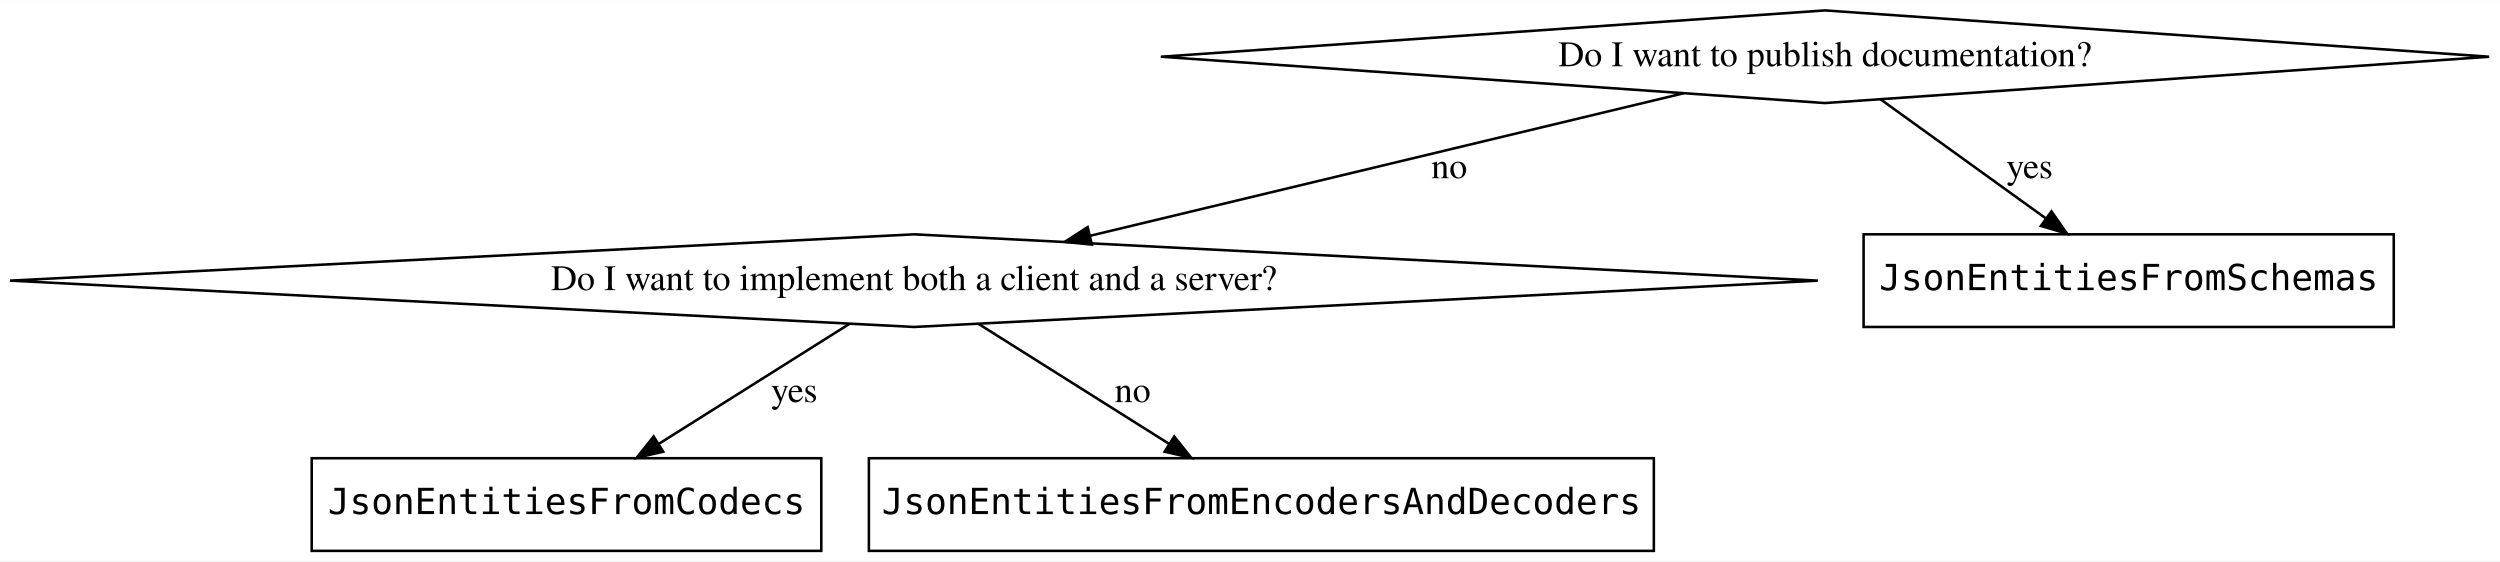
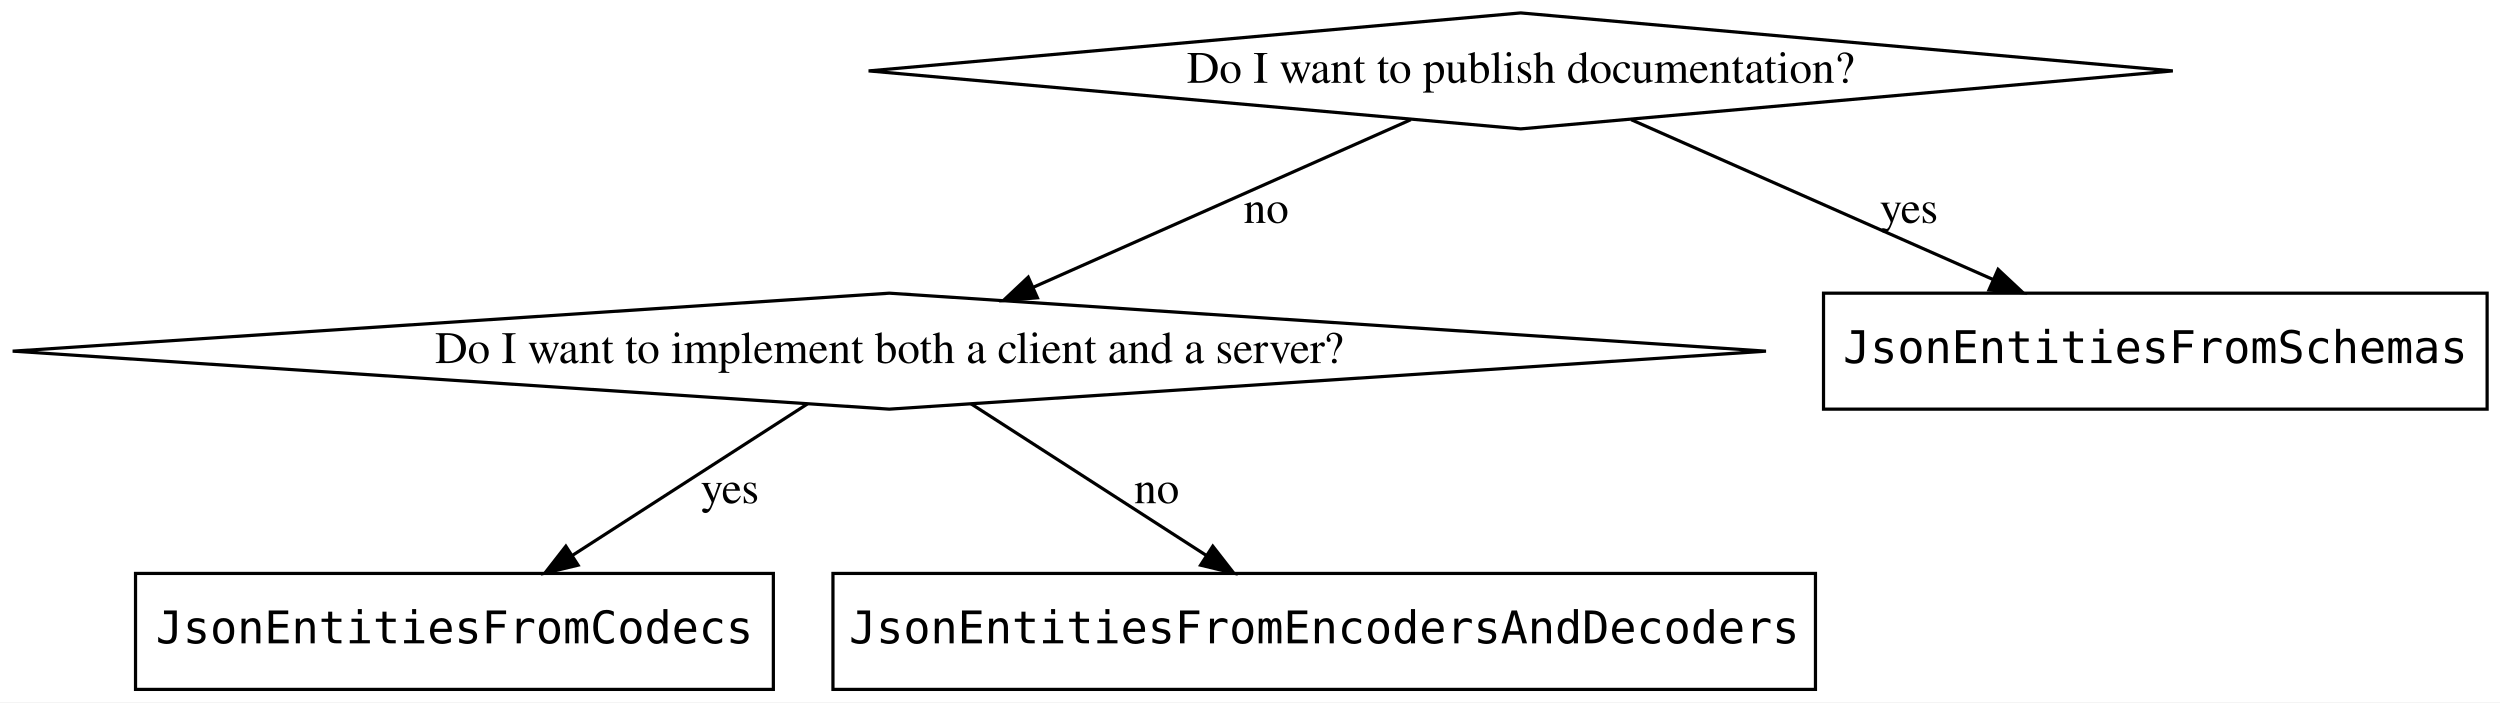
- <svg xmlns="http://www.w3.org/2000/svg" width="971pt" height="218pt" viewBox="0.00 0.00 971.40 218.00">
+ <svg xmlns="http://www.w3.org/2000/svg" width="776pt" height="218pt" viewBox="0.00 0.00 776.07 218.00">
  <g id="graph0" class="graph" transform="scale(1 1) rotate(0) translate(4 214)">
-     <polygon fill="white" stroke="none" points="-4,4 -4,-214 967.401,-214 967.401,4 -4,4" />
+     <polygon fill="#ffffff" stroke="transparent" points="-4,4 -4,-214 772.071,-214 772.071,4 -4,4" />
    <g id="node1" class="node">
-       <polygon fill="none" stroke="black" points="705.118,-210 447.052,-192 705.118,-174 963.185,-192 705.118,-210" />
-       <text text-anchor="middle" x="705.118" y="-188.3" font-family="Times,serif" font-size="14.00">Do I want to publish documentation?</text>
+       <polygon fill="none" stroke="#000000" points="468.07,-210 265.641,-192 468.07,-174 670.5,-192 468.07,-210" />
+       <text text-anchor="middle" x="468.07" y="-188.3" font-family="Times,serif" font-size="14.00" fill="#000000">Do I want to publish documentation?</text>
    </g>
    <g id="node2" class="node">
-       <polygon fill="none" stroke="black" points="351.118,-123 -0.118,-105 351.118,-87 702.354,-105 351.118,-123" />
-       <text text-anchor="middle" x="351.118" y="-101.3" font-family="Times,serif" font-size="14.00">Do I want to implement both a client and a server?</text>
+       <polygon fill="none" stroke="#000000" points="272.07,-123 -.071,-105 272.07,-87 544.212,-105 272.07,-123" />
+       <text text-anchor="middle" x="272.07" y="-101.3" font-family="Times,serif" font-size="14.00" fill="#000000">Do I want to implement both a client and a server?</text>
    </g>
    <g id="edge2" class="edge">
-       <path fill="none" stroke="black" d="M650.194,-177.812C588.128,-162.909 487.016,-138.631 419.786,-122.488" />
-       <polygon fill="black" stroke="black" points="420.251,-119 409.71,-120.069 418.617,-125.807 420.251,-119" />
-       <text text-anchor="middle" x="559.118" y="-144.8" font-family="Times,serif" font-size="14.00">no</text>
+       <path fill="none" stroke="#000000" d="M433.93,-176.846C401.41,-162.411 352.273,-140.6 316.671,-124.797" />
+       <polygon fill="#000000" stroke="#000000" points="318.033,-121.572 307.472,-120.714 315.192,-127.97 318.033,-121.572" />
+       <text text-anchor="middle" x="389.07" y="-144.8" font-family="Times,serif" font-size="14.00" fill="#000000">no</text>
    </g>
    <g id="node3" class="node">
-       <polygon fill="none" stroke="black" points="926.118,-123 720.118,-123 720.118,-87 926.118,-87 926.118,-123" />
-       <text text-anchor="middle" x="823.118" y="-101.3" font-family="mono" font-size="14.00">JsonEntitiesFromSchemas</text>
+       <polygon fill="none" stroke="#000000" points="768.071,-123 562.071,-123 562.071,-87 768.071,-87 768.071,-123" />
+       <text text-anchor="middle" x="665.071" y="-101.3" font-family="mono" font-size="14.00" fill="#000000">JsonEntitiesFromSchemas</text>
    </g>
    <g id="edge1" class="edge">
-       <path fill="none" stroke="black" d="M726.761,-175.41C744.692,-162.493 770.443,-143.944 790.814,-129.27" />
-       <polygon fill="black" stroke="black" points="793.108,-131.931 799.177,-123.246 789.017,-126.251 793.108,-131.931" />
-       <text text-anchor="middle" x="784.618" y="-144.8" font-family="Times,serif" font-size="14.00">yes</text>
+       <path fill="none" stroke="#000000" d="M502.385,-176.846C533.452,-163.126 579.607,-142.743 614.828,-127.188" />
+       <polygon fill="#000000" stroke="#000000" points="616.256,-130.384 623.99,-123.142 613.429,-123.98 616.256,-130.384" />
+       <text text-anchor="middle" x="588.571" y="-144.8" font-family="Times,serif" font-size="14.00" fill="#000000">yes</text>
    </g>
    <g id="node4" class="node">
-       <polygon fill="none" stroke="black" points="315.118,-36 117.118,-36 117.118,-0 315.118,-0 315.118,-36" />
-       <text text-anchor="middle" x="216.118" y="-14.3" font-family="mono" font-size="14.00">JsonEntitiesFromCodecs</text>
+       <polygon fill="none" stroke="#000000" points="236.071,-36 38.071,-36 38.071,0 236.071,0 236.071,-36" />
+       <text text-anchor="middle" x="137.071" y="-14.3" font-family="mono" font-size="14.00" fill="#000000">JsonEntitiesFromCodecs</text>
    </g>
    <g id="edge3" class="edge">
-       <path fill="none" stroke="black" d="M326.042,-88.211C305.217,-75.099 275.332,-56.283 251.977,-41.578" />
-       <polygon fill="black" stroke="black" points="253.706,-38.531 243.379,-36.164 249.976,-44.454 253.706,-38.531" />
-       <text text-anchor="middle" x="304.618" y="-57.8" font-family="Times,serif" font-size="14.00">yes</text>
+       <path fill="none" stroke="#000000" d="M246.678,-88.636C226.089,-75.368 196.798,-56.491 173.674,-41.589" />
+       <polygon fill="#000000" stroke="#000000" points="175.447,-38.568 165.145,-36.093 171.655,-44.452 175.447,-38.568" />
+       <text text-anchor="middle" x="222.571" y="-57.8" font-family="Times,serif" font-size="14.00" fill="#000000">yes</text>
    </g>
    <g id="node5" class="node">
-       <polygon fill="none" stroke="black" points="638.618,-36 333.618,-36 333.618,-0 638.618,-0 638.618,-36" />
-       <text text-anchor="middle" x="486.118" y="-14.3" font-family="mono" font-size="14.00">JsonEntitiesFromEncodersAndDecoders</text>
+       <polygon fill="none" stroke="#000000" points="559.571,-36 254.571,-36 254.571,0 559.571,0 559.571,-36" />
+       <text text-anchor="middle" x="407.07" y="-14.3" font-family="mono" font-size="14.00" fill="#000000">JsonEntitiesFromEncodersAndDecoders</text>
    </g>
    <g id="edge4" class="edge">
-       <path fill="none" stroke="black" d="M376.194,-88.211C397.019,-75.099 426.904,-56.283 450.259,-41.578" />
-       <polygon fill="black" stroke="black" points="452.26,-44.454 458.857,-36.164 448.53,-38.531 452.26,-44.454" />
-       <text text-anchor="middle" x="436.118" y="-57.8" font-family="Times,serif" font-size="14.00">no</text>
+       <path fill="none" stroke="#000000" d="M297.463,-88.636C318.052,-75.368 347.344,-56.491 370.467,-41.589" />
+       <polygon fill="#000000" stroke="#000000" points="372.486,-44.452 378.996,-36.093 368.694,-38.568 372.486,-44.452" />
+       <text text-anchor="middle" x="355.07" y="-57.8" font-family="Times,serif" font-size="14.00" fill="#000000">no</text>
    </g>
  </g>
</svg>
